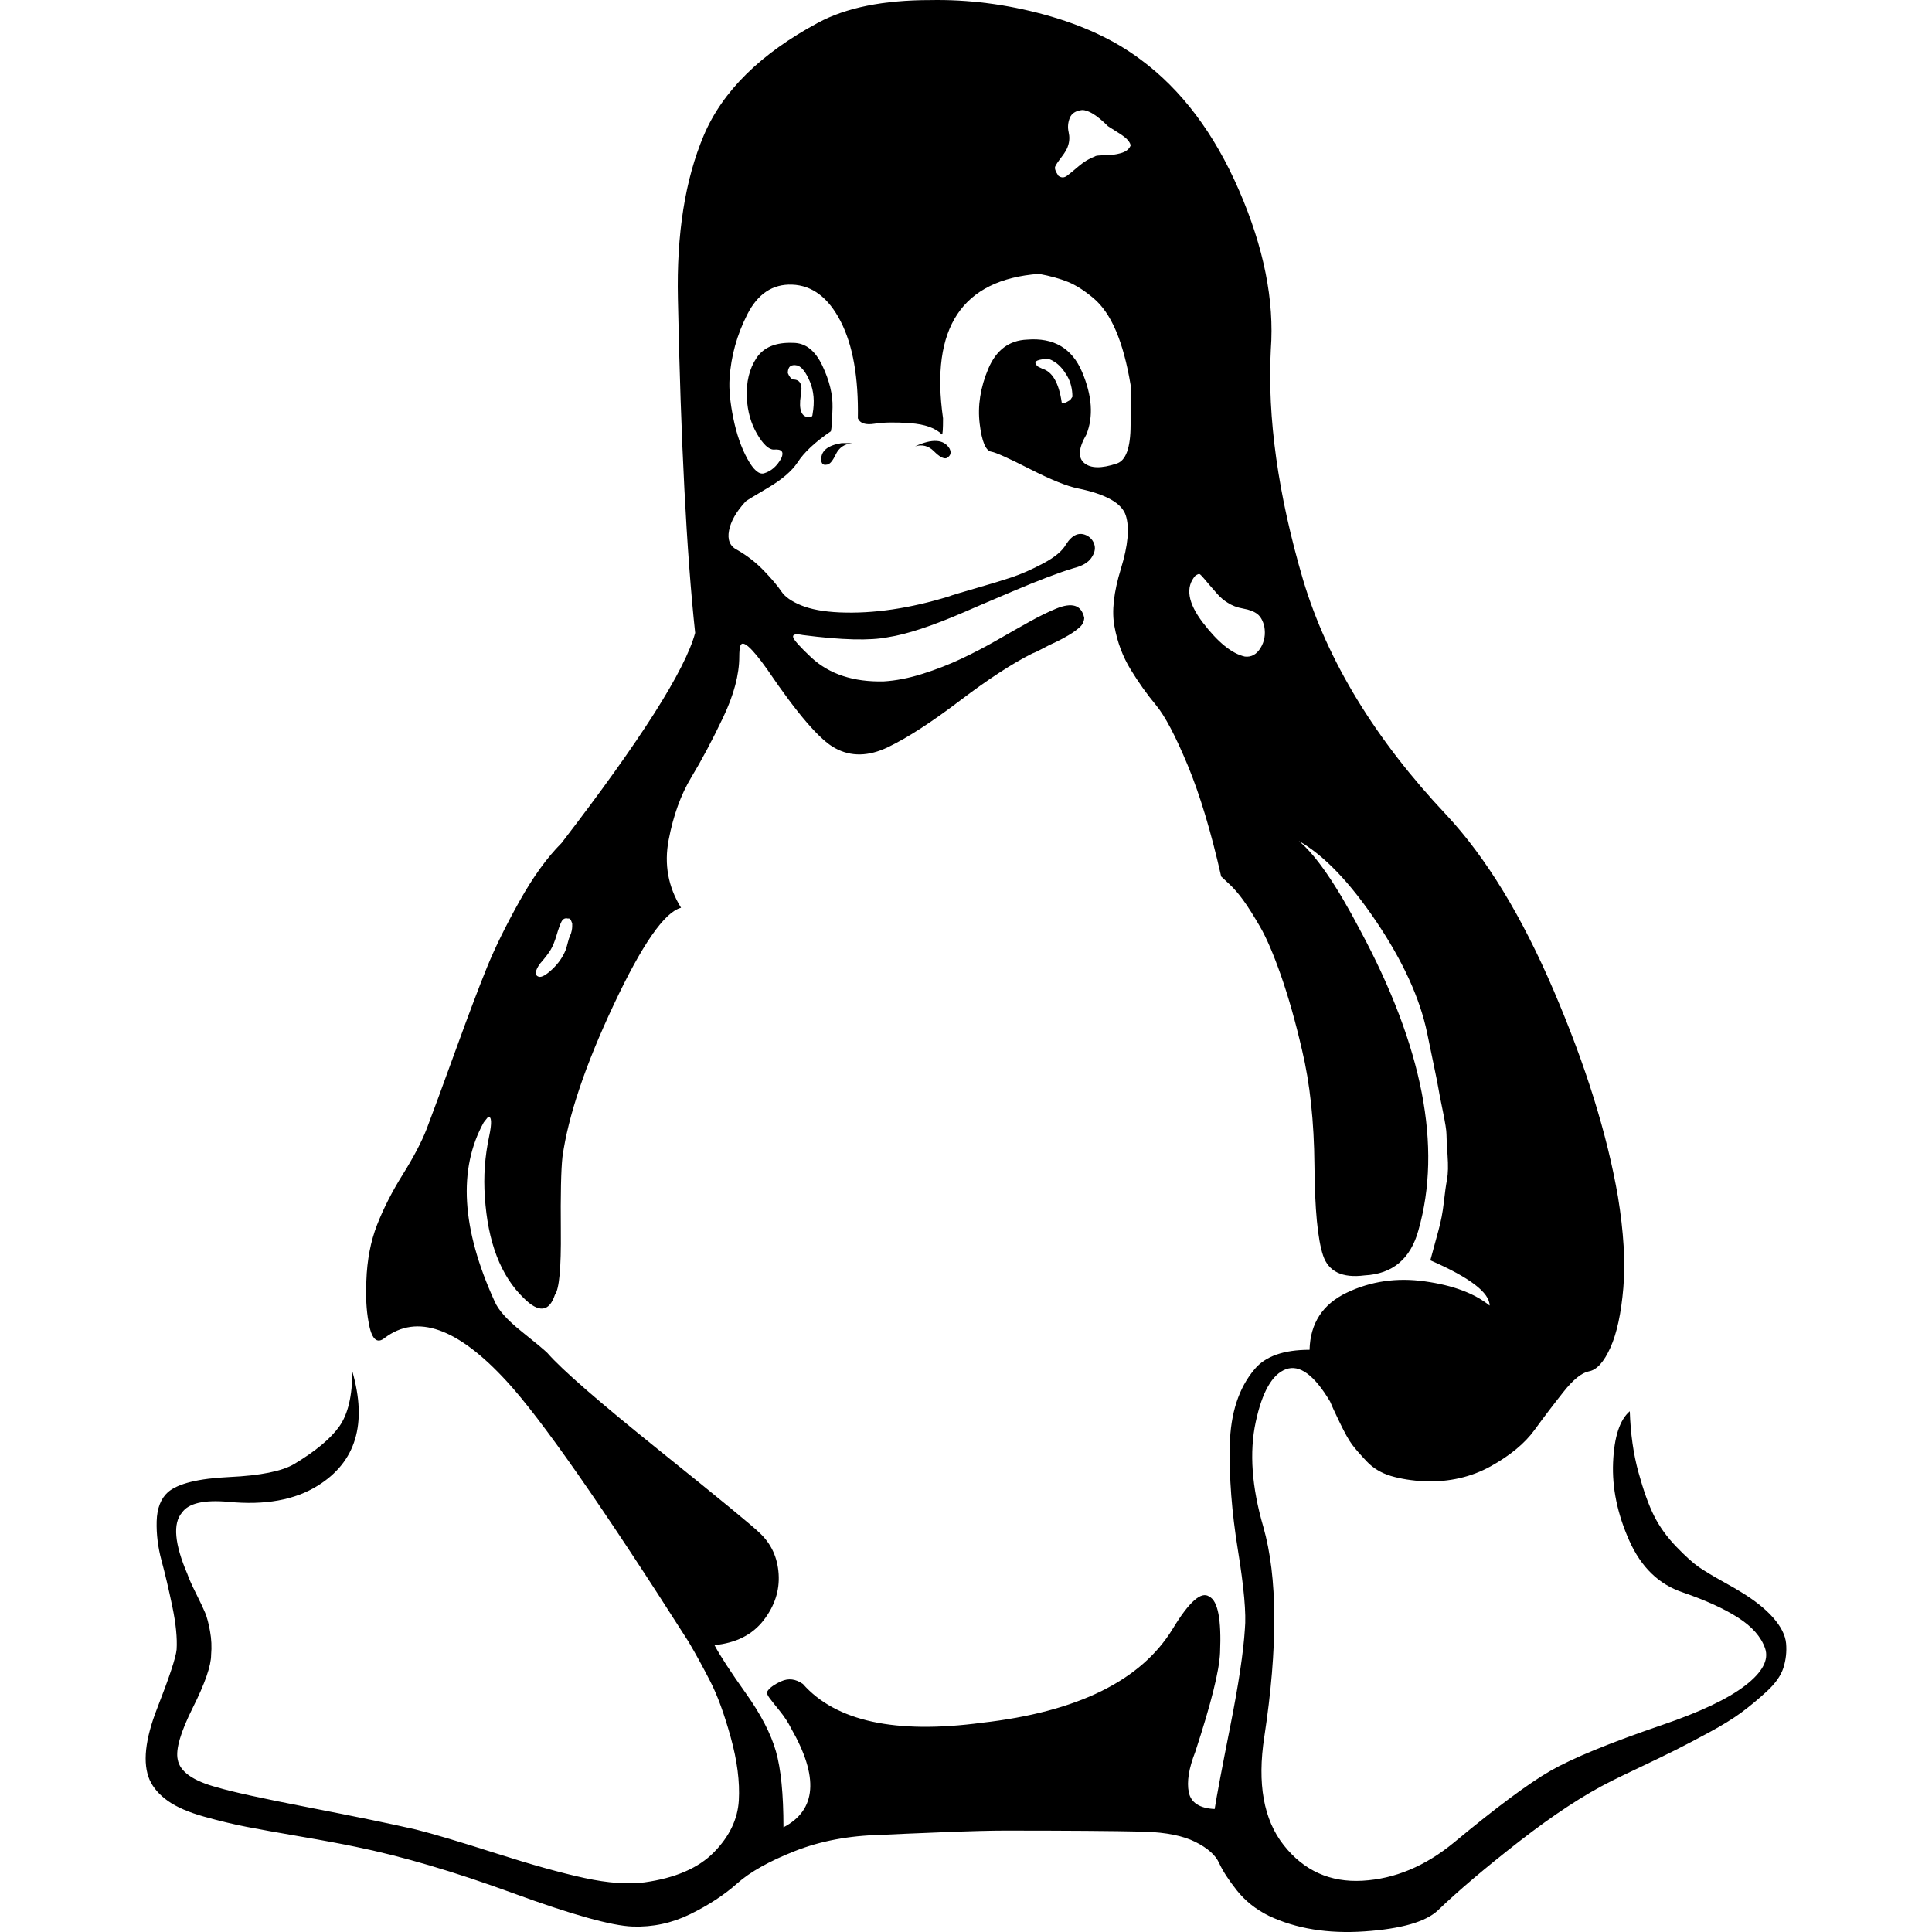
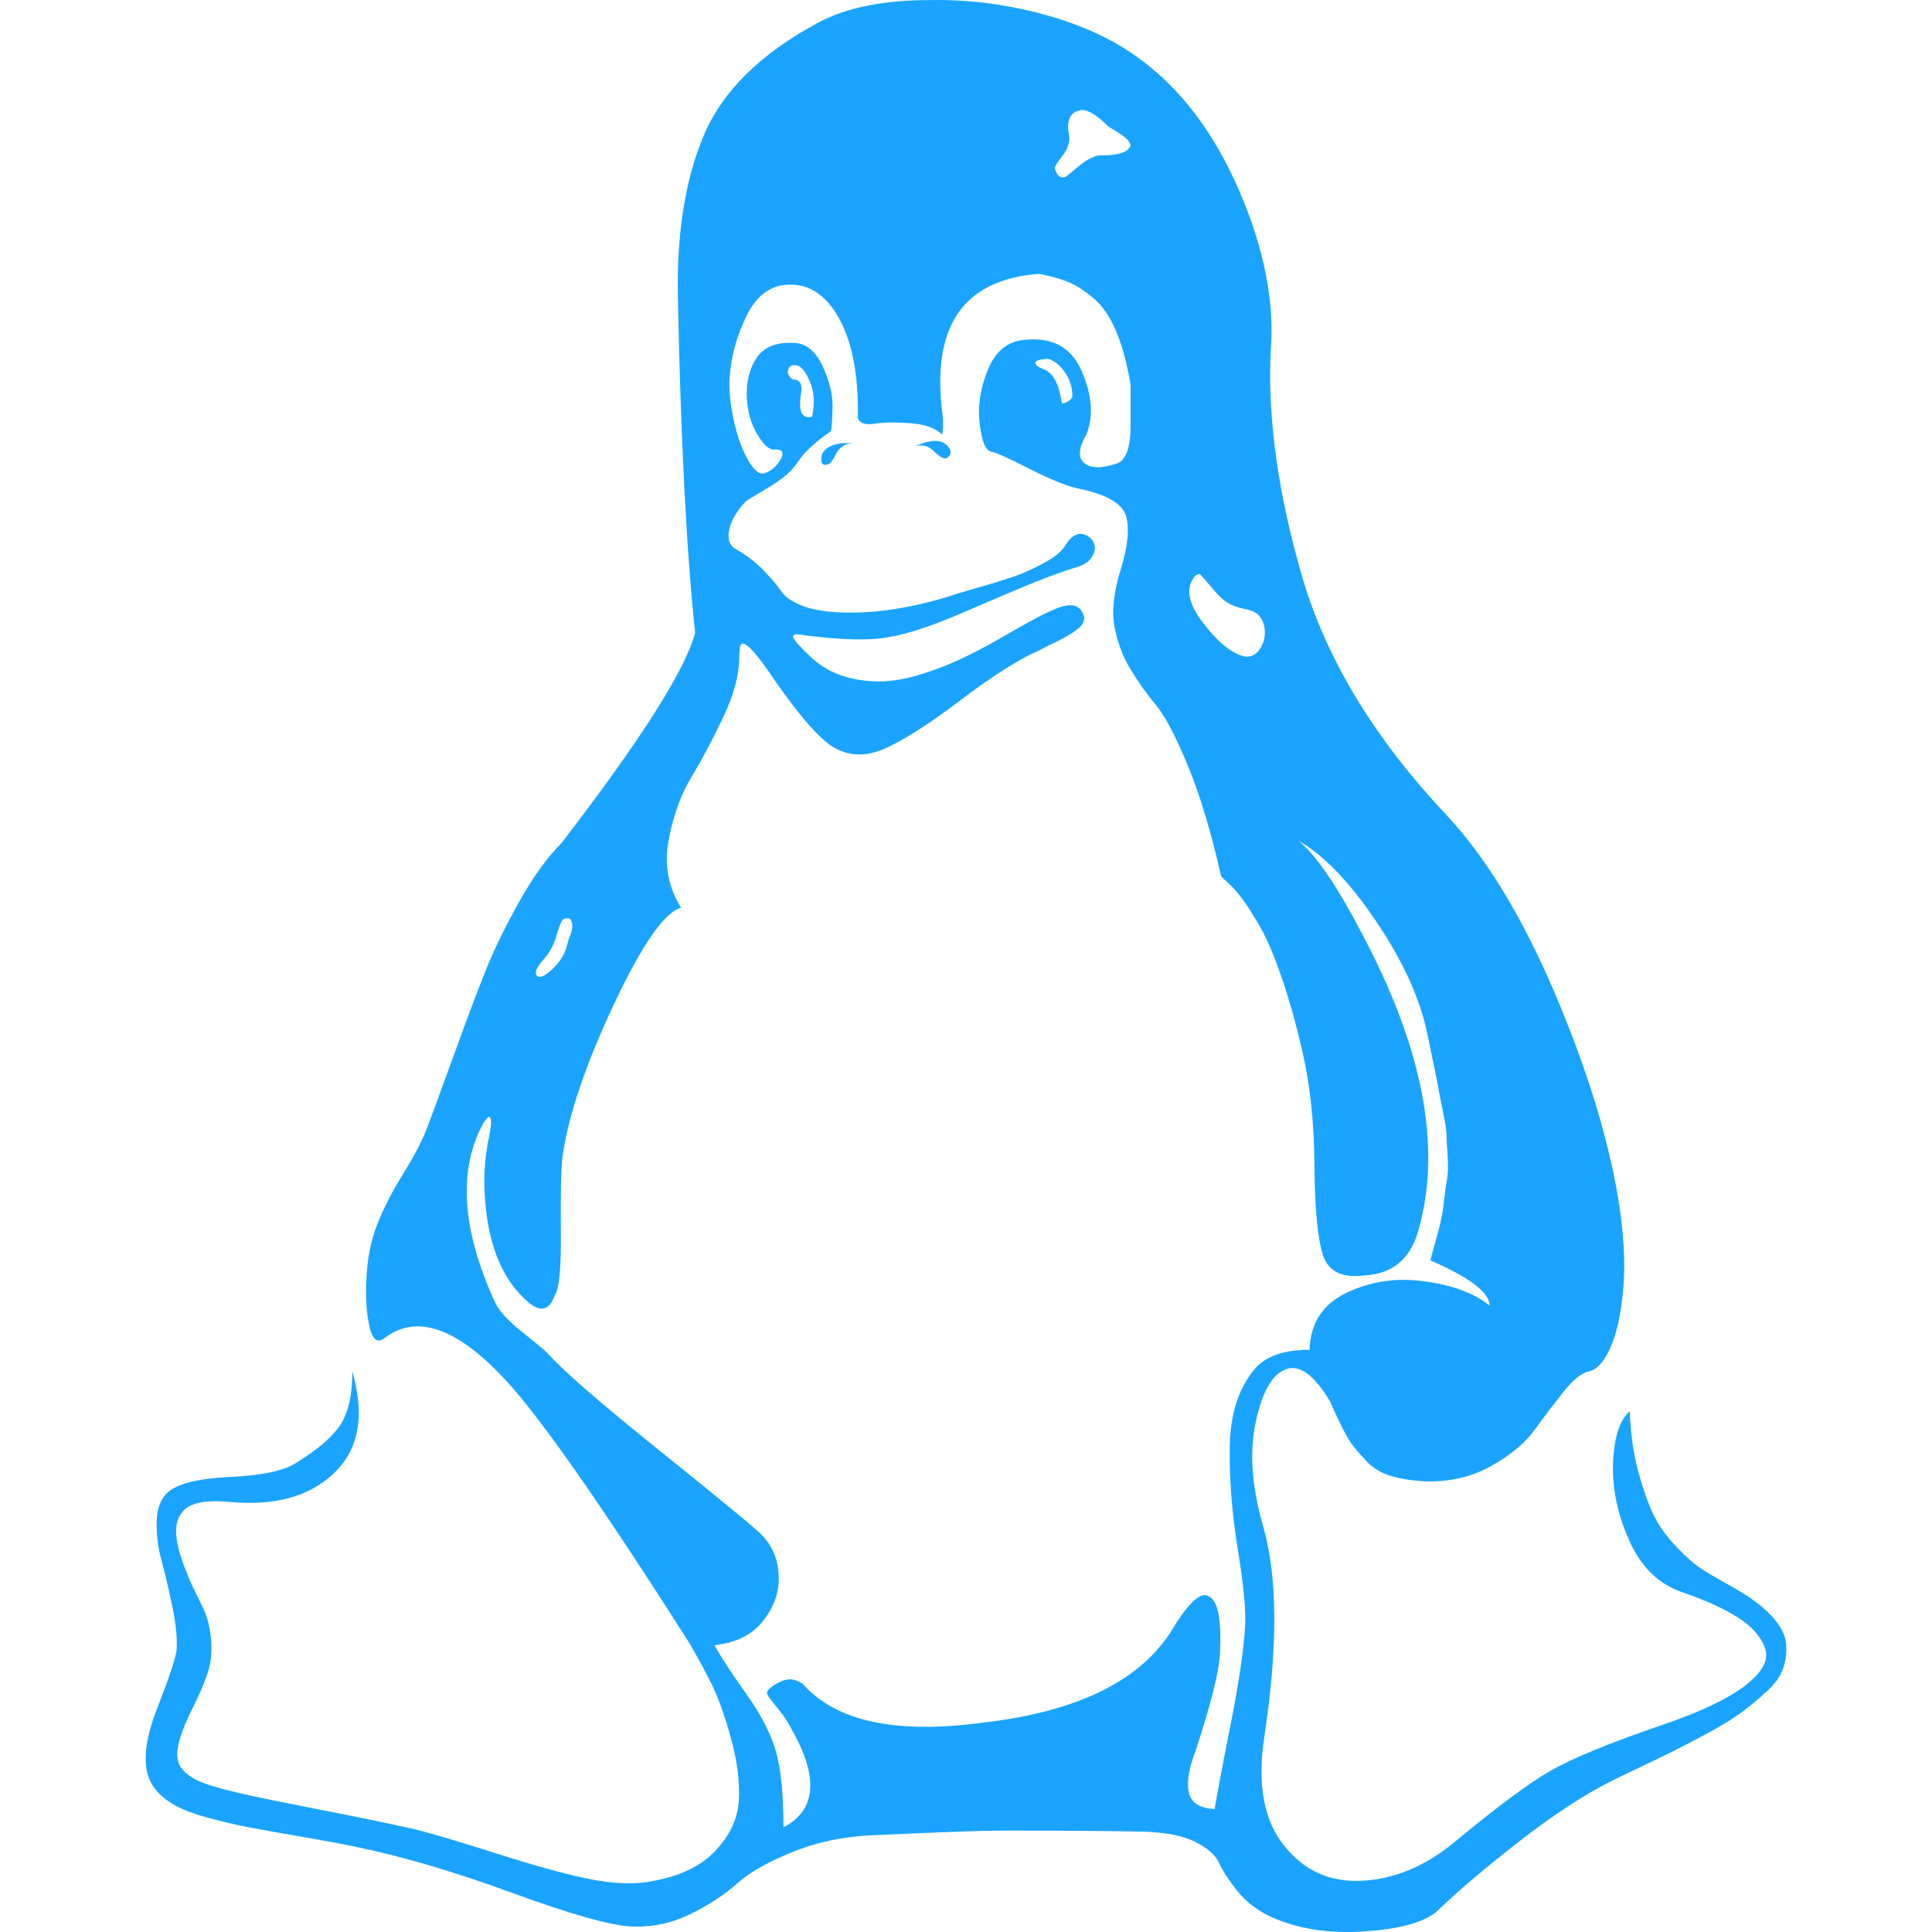
- <svg xmlns="http://www.w3.org/2000/svg" version="1.1" id="Capa_1" x="0px" y="0px" width="511.655px" height="511.655px" viewBox="0 0 511.655 511.655" style="enable-background:new 0 0 511.655 511.655;" xml:space="preserve">
+ <svg xmlns="http://www.w3.org/2000/svg" version="1.1" id="Capa_1" fill="#1AA4FF" x="0px" y="0px" width="511.655px" height="511.655px" viewBox="0 0 511.655 511.655" style="enable-background:new 0 0 511.655 511.655;" xml:space="preserve">
  <g>
    <g>
      <path d="M469.584,428.409c-2.087-2.379-5.041-4.709-8.846-6.995c-0.575-0.373-2.143-1.279-4.702-2.7    c-2.566-1.43-4.613-2.666-6.143-3.716c-1.52-1.048-3.519-2.854-5.996-5.425c-2.471-2.566-4.421-5.283-5.852-8.138    c-1.427-2.851-2.807-6.704-4.141-11.56c-1.335-4.856-2.088-10.232-2.283-16.133c-2.666,2.276-4.138,6.797-4.425,13.559    c-0.287,6.756,1.144,13.651,4.285,20.694c3.138,7.046,7.85,11.607,14.13,13.706c6.088,2.098,10.988,4.328,14.705,6.707    c3.706,2.382,6.091,5.089,7.139,8.135c1.047,3.053-0.719,6.334-5.284,9.852c-4.572,3.525-11.898,6.995-21.984,10.432    c-13.894,4.753-23.746,8.802-29.554,12.128c-5.804,3.333-14.317,9.664-25.55,18.986c-7.617,6.282-15.704,9.664-24.273,10.14    c-8.559,0.479-15.512-2.662-20.837-9.418c-5.332-6.755-7.05-16.316-5.144-28.695c3.617-23.79,3.528-42.349-0.277-55.671    c-3.046-10.469-3.717-19.702-1.998-27.696c1.711-7.986,4.373-12.647,7.994-13.982c3.606-1.338,7.515,1.52,11.703,8.559    c0.373,0.951,1.235,2.807,2.563,5.568c1.331,2.758,2.423,4.716,3.288,5.852c0.856,1.143,2.14,2.618,3.854,4.429    c1.711,1.813,3.864,3.093,6.427,3.859c2.567,0.76,5.562,1.235,8.994,1.424c6.471,0.188,12.271-1.143,17.415-3.997    c5.137-2.854,8.997-6.043,11.563-9.564c2.566-3.525,5.14-6.899,7.707-10.137c2.566-3.241,4.805-5.048,6.711-5.431    c2.091-0.373,3.997-2.468,5.711-6.28c1.712-3.805,2.854-9.086,3.426-15.841c0.575-6.759,0.096-14.801-1.424-24.123    c-2.857-16.566-8.524-34.741-16.991-54.535c-8.473-19.797-17.936-35.309-28.407-46.54c-18.842-19.983-31.494-40.729-37.972-62.239    c-6.656-22.648-9.507-43.015-8.559-61.098c0.954-12.944-1.855-26.982-8.419-42.115c-6.563-15.131-15.276-26.694-26.125-34.688    c-6.851-5.137-15.324-9.086-25.406-11.848c-10.088-2.762-20.179-4.043-30.267-3.855c-12.369,0-22.27,1.997-29.69,5.996    c-15.227,8.186-25.312,18.13-30.264,29.836c-4.952,11.704-7.232,26.122-6.854,43.253c0.765,37.687,2.284,67.189,4.57,88.505    c-2.667,9.899-14.465,28.454-35.404,55.672c-3.809,3.809-7.521,8.947-11.138,15.418c-3.615,6.473-6.471,12.28-8.564,17.415    c-2.096,5.137-4.902,12.56-8.423,22.269c-3.523,9.705-6.042,16.56-7.566,20.554c-1.332,3.432-3.427,7.422-6.28,11.998    c-2.856,4.564-5.145,9.041-6.854,13.411c-1.709,4.377-2.663,9.325-2.853,14.846c-0.19,4.188,0,7.806,0.572,10.848    c0.759,4.575,2.19,5.999,4.281,4.288c8.569-6.472,19.323-2.666,32.264,11.423c9.136,9.897,25.221,32.929,48.251,69.094    c1.903,3.234,3.805,6.707,5.708,10.428c1.908,3.706,3.711,8.65,5.426,14.838c1.713,6.194,2.428,11.756,2.141,16.707    c-0.288,4.952-2.474,9.521-6.567,13.702c-4.093,4.186-10.232,6.849-18.415,7.991c-4.38,0.571-9.657,0.195-15.846-1.143    c-6.186-1.332-14.038-3.519-23.553-6.564c-9.517-3.042-16.558-5.14-21.127-6.283c-6.658-1.526-16.127-3.467-28.406-5.852    c-12.278-2.382-20.322-4.141-24.128-5.284c-6.471-1.711-9.991-4.182-10.561-7.422c-0.572-2.666,0.76-7.231,3.997-13.699    c3.239-6.472,4.854-11.14,4.854-13.99c0.188-2.098,0.094-4.185-0.288-6.282c-0.378-2.095-0.806-3.714-1.283-4.856    c-0.476-1.14-1.285-2.854-2.428-5.141c-1.143-2.282-1.903-4-2.284-5.136c-3.424-7.998-3.901-13.429-1.427-16.279    c1.711-2.475,5.804-3.426,12.275-2.852c9.707,0.952,17.605-0.479,23.697-4.287c10.085-6.28,13.134-16.368,9.135-30.266    c0,6.471-1.143,11.32-3.427,14.561c-2.284,3.234-6.283,6.567-11.991,9.996c-3.234,1.903-8.947,3.043-17.129,3.43    c-8.183,0.38-13.61,1.714-16.274,3.997c-1.902,1.714-2.9,4.284-2.996,7.71c-0.094,3.433,0.337,6.899,1.287,10.424    c0.95,3.521,1.903,7.562,2.853,12.132c0.953,4.571,1.331,8.381,1.143,11.423c-0.19,2.091-1.908,7.282-5.142,15.554    c-3.234,8.282-3.9,14.612-1.997,18.986c0.953,2.098,2.568,3.956,4.853,5.571c2.283,1.618,5.471,2.998,9.563,4.145    c4.089,1.143,7.85,2.046,11.278,2.71c3.424,0.66,8.182,1.522,14.272,2.563c6.091,1.043,10.944,1.954,14.561,2.71    c12.182,2.478,26.075,6.57,41.684,12.278c15.607,5.712,26.169,8.658,31.689,8.847c5.33,0.188,10.42-0.903,15.275-3.285    c4.853-2.375,8.992-5.089,12.419-8.135c3.424-3.046,8.516-5.903,15.271-8.565c6.76-2.666,14.325-4.093,22.701-4.284    c3.806-0.188,9.326-0.428,16.558-0.712c7.233-0.288,12.656-0.428,16.273-0.428c16.368,0,28.739,0.092,37.113,0.283    c5.711,0.195,10.184,1.096,13.421,2.715c3.234,1.615,5.332,3.473,6.28,5.563c0.951,2.099,2.529,4.521,4.719,7.283    c2.184,2.758,4.99,4.996,8.412,6.707c7.23,3.429,15.704,4.808,25.413,4.141c9.705-0.664,16.18-2.522,19.413-5.567    c5.329-5.137,12.512-11.231,21.553-18.271c9.042-7.039,17.187-12.371,24.414-15.988c1.52-0.767,4.09-2.002,7.707-3.717    c3.613-1.714,6.656-3.186,9.13-4.428c2.475-1.238,5.476-2.81,8.99-4.712c3.524-1.906,6.379-3.665,8.569-5.284    c2.189-1.619,4.421-3.47,6.707-5.568c2.283-2.091,3.758-4.185,4.429-6.279c0.657-2.094,0.903-4.236,0.712-6.424    C472.819,433.073,471.682,430.794,469.584,428.409z M316.559,152.468c0.568-0.378,0.952-0.522,1.14-0.428    c0.192,0.096,0.572,0.478,1.14,1.143c0.575,0.666,1.092,1.287,1.574,1.858c0.473,0.566,1.137,1.331,1.992,2.281    c0.855,0.953,1.759,1.713,2.707,2.284c1.149,0.76,2.525,1.287,4.144,1.571c1.619,0.284,2.857,0.76,3.717,1.425    s1.479,1.759,1.852,3.284c0.376,2.096,0.058,3.995-0.989,5.708c-1.054,1.715-2.43,2.478-4.147,2.286    c-3.426-0.762-7.139-3.758-11.133-8.993C314.564,159.653,313.894,155.514,316.559,152.468z M281.154,41.555    c0.948-1.237,1.52-2.236,1.708-2.996c0.38-1.146,0.428-2.334,0.144-3.571s-0.191-2.474,0.284-3.711    c0.479-1.237,1.574-1.951,3.288-2.141c1.712,0,3.997,1.429,6.852,4.283c0.568,0.382,1.472,0.953,2.703,1.713    c1.239,0.762,2.095,1.427,2.57,1.997c0.476,0.568,0.712,1.049,0.712,1.427c-0.38,0.95-1.235,1.622-2.563,2    c-1.327,0.378-2.762,0.572-4.281,0.572s-2.382,0.094-2.569,0.284c-1.523,0.572-2.95,1.427-4.285,2.568    c-1.331,1.143-2.378,1.999-3.138,2.57c-0.767,0.57-1.526,0.57-2.286,0c-0.76-1.143-1.047-1.952-0.855-2.426    C279.631,43.65,280.203,42.792,281.154,41.555z M142.972,255.256c1.328-1.521,2.283-2.758,2.853-3.711    c0.571-0.953,1.093-2.238,1.57-3.854c0.476-1.62,0.904-2.811,1.285-3.571c0.383-0.765,0.955-1.049,1.715-0.859    c0.378-0.094,0.662,0.094,0.859,0.571c0.188,0.476,0.284,0.715,0.284,0.715v0.857c0,0.288-0.049,0.666-0.144,1.143    c-0.096,0.48-0.24,0.907-0.428,1.285c-0.193,0.383-0.382,0.955-0.571,1.714c-0.19,0.76-0.378,1.427-0.572,1.997    c-0.76,1.908-1.952,3.617-3.567,5.141c-1.619,1.522-2.81,2.189-3.571,1.998C141.543,258.304,141.641,257.157,142.972,255.256z     M329.683,431.41c-0.38,6.088-1.666,14.657-3.856,25.697c-2.19,11.036-3.572,18.366-4.145,21.98    c-3.997-0.195-6.279-1.67-6.851-4.429c-0.568-2.762,0-6.327,1.714-10.707c4.186-12.758,6.369-21.512,6.564-26.266    c0.387-8.757-0.568-13.706-2.848-14.846c-2.102-1.522-5.335,1.335-9.712,8.562c-8.381,13.706-25.222,21.98-50.535,24.842    c-22.836,3.046-38.634-0.38-47.392-10.283c-1.903-1.332-3.806-1.568-5.708-0.709c-1.903,0.849-3.14,1.759-3.711,2.703    c-0.188,0.384,0,0.952,0.572,1.715c0.571,0.764,1.475,1.902,2.712,3.426c1.237,1.529,2.236,3.046,2.996,4.575    c7.426,12.939,6.761,21.693-1.997,26.262c0-8.75-0.666-15.461-1.997-20.122c-1.333-4.664-3.995-9.801-7.994-15.42    c-3.995-5.613-6.755-9.85-8.276-12.703c5.708-0.568,10.039-2.759,12.99-6.567c2.95-3.806,4.281-7.898,3.997-12.275    c-0.286-4.38-1.95-7.998-4.996-10.852c-1.713-1.711-10.566-8.993-26.553-21.841c-15.986-12.847-25.885-21.46-29.69-25.837    c-0.765-0.763-3.046-2.666-6.854-5.712c-3.809-3.045-6.189-5.708-7.139-7.994c-8.757-19.215-9.707-35.021-2.856-47.387    l1.141-1.427c0.95-0.188,1.046,1.522,0.284,5.141c-1.141,5.331-1.52,10.656-1.141,15.988c0.76,11.994,4.187,20.937,10.277,26.833    c3.999,4.004,6.757,3.717,8.281-0.853c1.143-1.526,1.665-7.139,1.569-16.851c-0.091-9.702,0.05-16.269,0.431-19.698    c1.524-10.848,6.045-24.27,13.562-40.251c7.517-15.99,13.468-24.556,17.845-25.697c-3.427-5.52-4.521-11.516-3.283-17.988    c1.235-6.472,3.237-11.995,5.995-16.56c2.757-4.567,5.568-9.847,8.42-15.844c2.856-5.996,4.283-11.374,4.283-16.132    c0-1.33,0.098-2.283,0.288-2.854c0.57-1.713,2.95,0.38,7.137,6.279c7.994,11.803,13.99,18.752,17.988,20.845    c4.187,2.281,8.848,2.187,13.988-0.288c5.138-2.474,11.466-6.567,18.986-12.275c7.515-5.708,13.939-9.897,19.27-12.559    c0.575-0.193,1.476-0.621,2.718-1.287c1.231-0.662,2.183-1.141,2.847-1.429c0.661-0.284,1.52-0.711,2.57-1.283    c1.04-0.571,1.848-1.047,2.42-1.429c0.571-0.383,1.143-0.811,1.711-1.287c0.567-0.478,0.947-0.95,1.143-1.427    c0.191-0.476,0.287-0.903,0.287-1.285c-0.383-1.714-1.19-2.762-2.43-3.14c-1.238-0.38-2.901-0.144-4.996,0.715    c-2.094,0.857-4.428,2-6.995,3.426c-2.566,1.427-5.42,3.045-8.562,4.854c-3.139,1.809-6.328,3.472-9.562,4.997    c-3.234,1.524-6.662,2.856-10.279,3.999c-3.616,1.14-7.042,1.809-10.277,1.999c-7.994,0.191-14.368-1.899-19.126-6.28    c-3.045-2.858-4.661-4.665-4.854-5.426c-0.192-0.759,0.666-0.949,2.568-0.571c10.282,1.333,17.798,1.521,22.557,0.571    c4.948-0.759,11.609-2.95,19.985-6.567c1.715-0.76,6.04-2.618,12.994-5.568c6.943-2.946,12.323-4.993,16.129-6.136    c2.289-0.572,3.86-1.475,4.716-2.712c0.852-1.237,1.14-2.38,0.852-3.428c-0.283-1.045-0.903-1.853-1.851-2.424    c-2.099-1.143-4.001-0.38-5.708,2.284c-0.955,1.713-2.957,3.381-6,4.997c-3.042,1.62-5.854,2.855-8.422,3.711    c-2.569,0.855-5.852,1.855-9.851,2.996c-3.999,1.143-6.184,1.809-6.567,1.999c-10.467,3.234-20.174,4.663-29.121,4.281    c-4.188-0.188-7.565-0.809-10.133-1.856c-2.57-1.044-4.333-2.281-5.282-3.711c-0.953-1.425-2.474-3.234-4.568-5.424    c-2.096-2.19-4.476-4.045-7.139-5.57c-1.903-0.95-2.618-2.663-2.141-5.137c0.476-2.474,1.951-5.046,4.425-7.71    c0.19-0.192,2.142-1.379,5.852-3.569c3.711-2.19,6.329-4.427,7.854-6.711c1.709-2.664,4.661-5.426,8.848-8.282    c0.19-0.76,0.334-2.853,0.428-6.279c0.094-3.424-0.809-7.136-2.712-11.133c-1.903-3.999-4.475-5.995-7.71-5.995    c-4.569-0.19-7.804,1.141-9.707,3.997c-1.903,2.852-2.757,6.375-2.568,10.562c0.193,3.615,1.097,6.801,2.712,9.563    c1.619,2.762,3.095,4.143,4.427,4.143c2.092-0.193,2.758,0.566,1.997,2.281c-1.141,2.096-2.666,3.431-4.568,3.999    c-1.336,0.378-2.812-0.905-4.427-3.855c-1.619-2.95-2.855-6.517-3.711-10.706c-0.855-4.187-1.191-7.708-0.998-10.566    c0.378-5.9,1.947-11.563,4.709-16.988c2.762-5.424,6.711-8.042,11.848-7.854c5.33,0.193,9.616,3.431,12.85,9.71    c3.239,6.28,4.76,14.849,4.57,25.697c0.572,1.333,2.046,1.809,4.427,1.427c2.375-0.382,5.518-0.431,9.419-0.144    c3.899,0.284,6.706,1.282,8.42,2.996c0.193,0,0.288-1.43,0.288-4.283c-3.427-23.979,5.042-36.732,25.41-38.256    c3.039,0.572,5.609,1.287,7.7,2.141c2.101,0.855,4.329,2.286,6.711,4.283c2.385,1.997,4.376,4.899,5.995,8.708    c1.619,3.811,2.905,8.569,3.856,14.277v10.562c0,6.09-1.242,9.517-3.716,10.279c-3.994,1.331-6.845,1.285-8.556-0.144    c-1.715-1.43-1.529-3.949,0.568-7.566c1.902-4.758,1.522-10.282-1.144-16.562c-2.662-6.279-7.519-9.135-14.558-8.563    c-4.76,0.191-8.186,2.761-10.28,7.708c-2.094,4.949-2.853,9.803-2.282,14.562c0.571,4.758,1.615,7.232,3.142,7.421    c1.14,0.193,4.523,1.714,10.137,4.57c5.622,2.855,9.855,4.567,12.706,5.138c7.423,1.52,11.652,3.9,12.703,7.137    c1.047,3.239,0.619,7.948-1.283,14.133c-1.906,6.189-2.475,11.276-1.708,15.275c0.76,4.192,2.19,7.994,4.285,11.42    c2.094,3.429,4.325,6.567,6.707,9.424c2.378,2.849,5.181,8.183,8.425,15.985c3.231,7.806,6.181,17.607,8.843,29.408    c0.188,0.19,0.9,0.856,2.14,1.999c1.238,1.141,2.471,2.568,3.713,4.281c1.242,1.714,2.714,4.045,4.428,6.995    c1.712,2.952,3.573,7.282,5.571,12.994c1.992,5.708,3.854,12.279,5.564,19.698c2.095,8.761,3.189,18.935,3.285,30.553    c0.097,11.608,0.856,19.555,2.286,23.839c1.431,4.288,5.093,6.047,10.992,5.284c7.423-0.38,12.187-4.377,14.271-11.991    c6.283-22.08,1.15-48.54-15.413-79.37c-6.283-11.992-11.704-19.892-16.276-23.697c6.66,3.806,13.515,10.941,20.561,21.413    c7.043,10.47,11.512,20.275,13.415,29.405c0.185,0.955,0.712,3.478,1.567,7.566c0.855,4.093,1.334,6.475,1.424,7.139    c0.092,0.667,0.479,2.618,1.14,5.853c0.67,3.236,0.999,5.331,0.999,6.282c0,0.955,0.092,2.81,0.287,5.568    c0.195,2.758,0.144,4.9-0.144,6.423c-0.287,1.526-0.568,3.573-0.855,6.137c-0.287,2.569-0.76,5.044-1.427,7.426    c-0.657,2.378-1.373,5-2.136,7.851c10.465,4.568,15.701,8.562,15.701,11.991c-3.994-3.237-9.709-5.376-17.135-6.413    c-7.427-1.051-14.318-0.052-20.697,2.994s-9.664,8.087-9.856,15.126c-6.851,0-11.707,1.711-14.558,5.144    c-4.186,4.945-6.372,11.652-6.563,20.126c-0.191,8.466,0.517,17.702,2.135,27.688C329.451,420.419,330.067,427.41,329.683,431.41z     M210.062,100.506c-0.572-0.188-1.047-0.763-1.425-1.713c0-1.709,0.854-2.38,2.568-1.997c1.143,0.378,2.24,1.807,3.284,4.281    c1.047,2.474,1.285,5.33,0.715,8.566c0,0.571-0.284,0.859-0.859,0.854c-2.096,0-2.856-1.902-2.284-5.708    C212.63,101.934,211.964,100.506,210.062,100.506z M284.008,105.077l-0.568,0.855c-1.52,0.95-2.275,1.141-2.275,0.572    c-0.767-5.142-2.479-8.092-5.141-8.854l-1.143-0.57c-1.335-1.143-0.671-1.809,1.991-1.999c0.571-0.191,1.427,0.093,2.57,0.855    c1.143,0.763,2.19,1.953,3.142,3.571C283.532,101.127,284.008,102.98,284.008,105.077z" />
      <path d="M217.484,121.631c0,1.143,0.479,1.619,1.431,1.43c0.76,0,1.565-0.905,2.424-2.713c0.857-1.804,2.334-2.803,4.425-2.996    v-0.003h-2.856C219.293,117.92,217.484,119.347,217.484,121.631z" />
      <path d="M242.326,118.208c1.903-0.572,3.571-0.14,4.998,1.287c1.425,1.425,2.522,2.046,3.284,1.853    c1.138-0.568,1.425-1.427,0.854-2.568C249.94,116.305,246.896,116.115,242.326,118.208z" />
    </g>
  </g>
  <g>
</g>
  <g>
</g>
  <g>
</g>
  <g>
</g>
  <g>
</g>
  <g>
</g>
  <g>
</g>
  <g>
</g>
  <g>
</g>
  <g>
</g>
  <g>
</g>
  <g>
</g>
  <g>
</g>
  <g>
</g>
  <g>
</g>
</svg>
